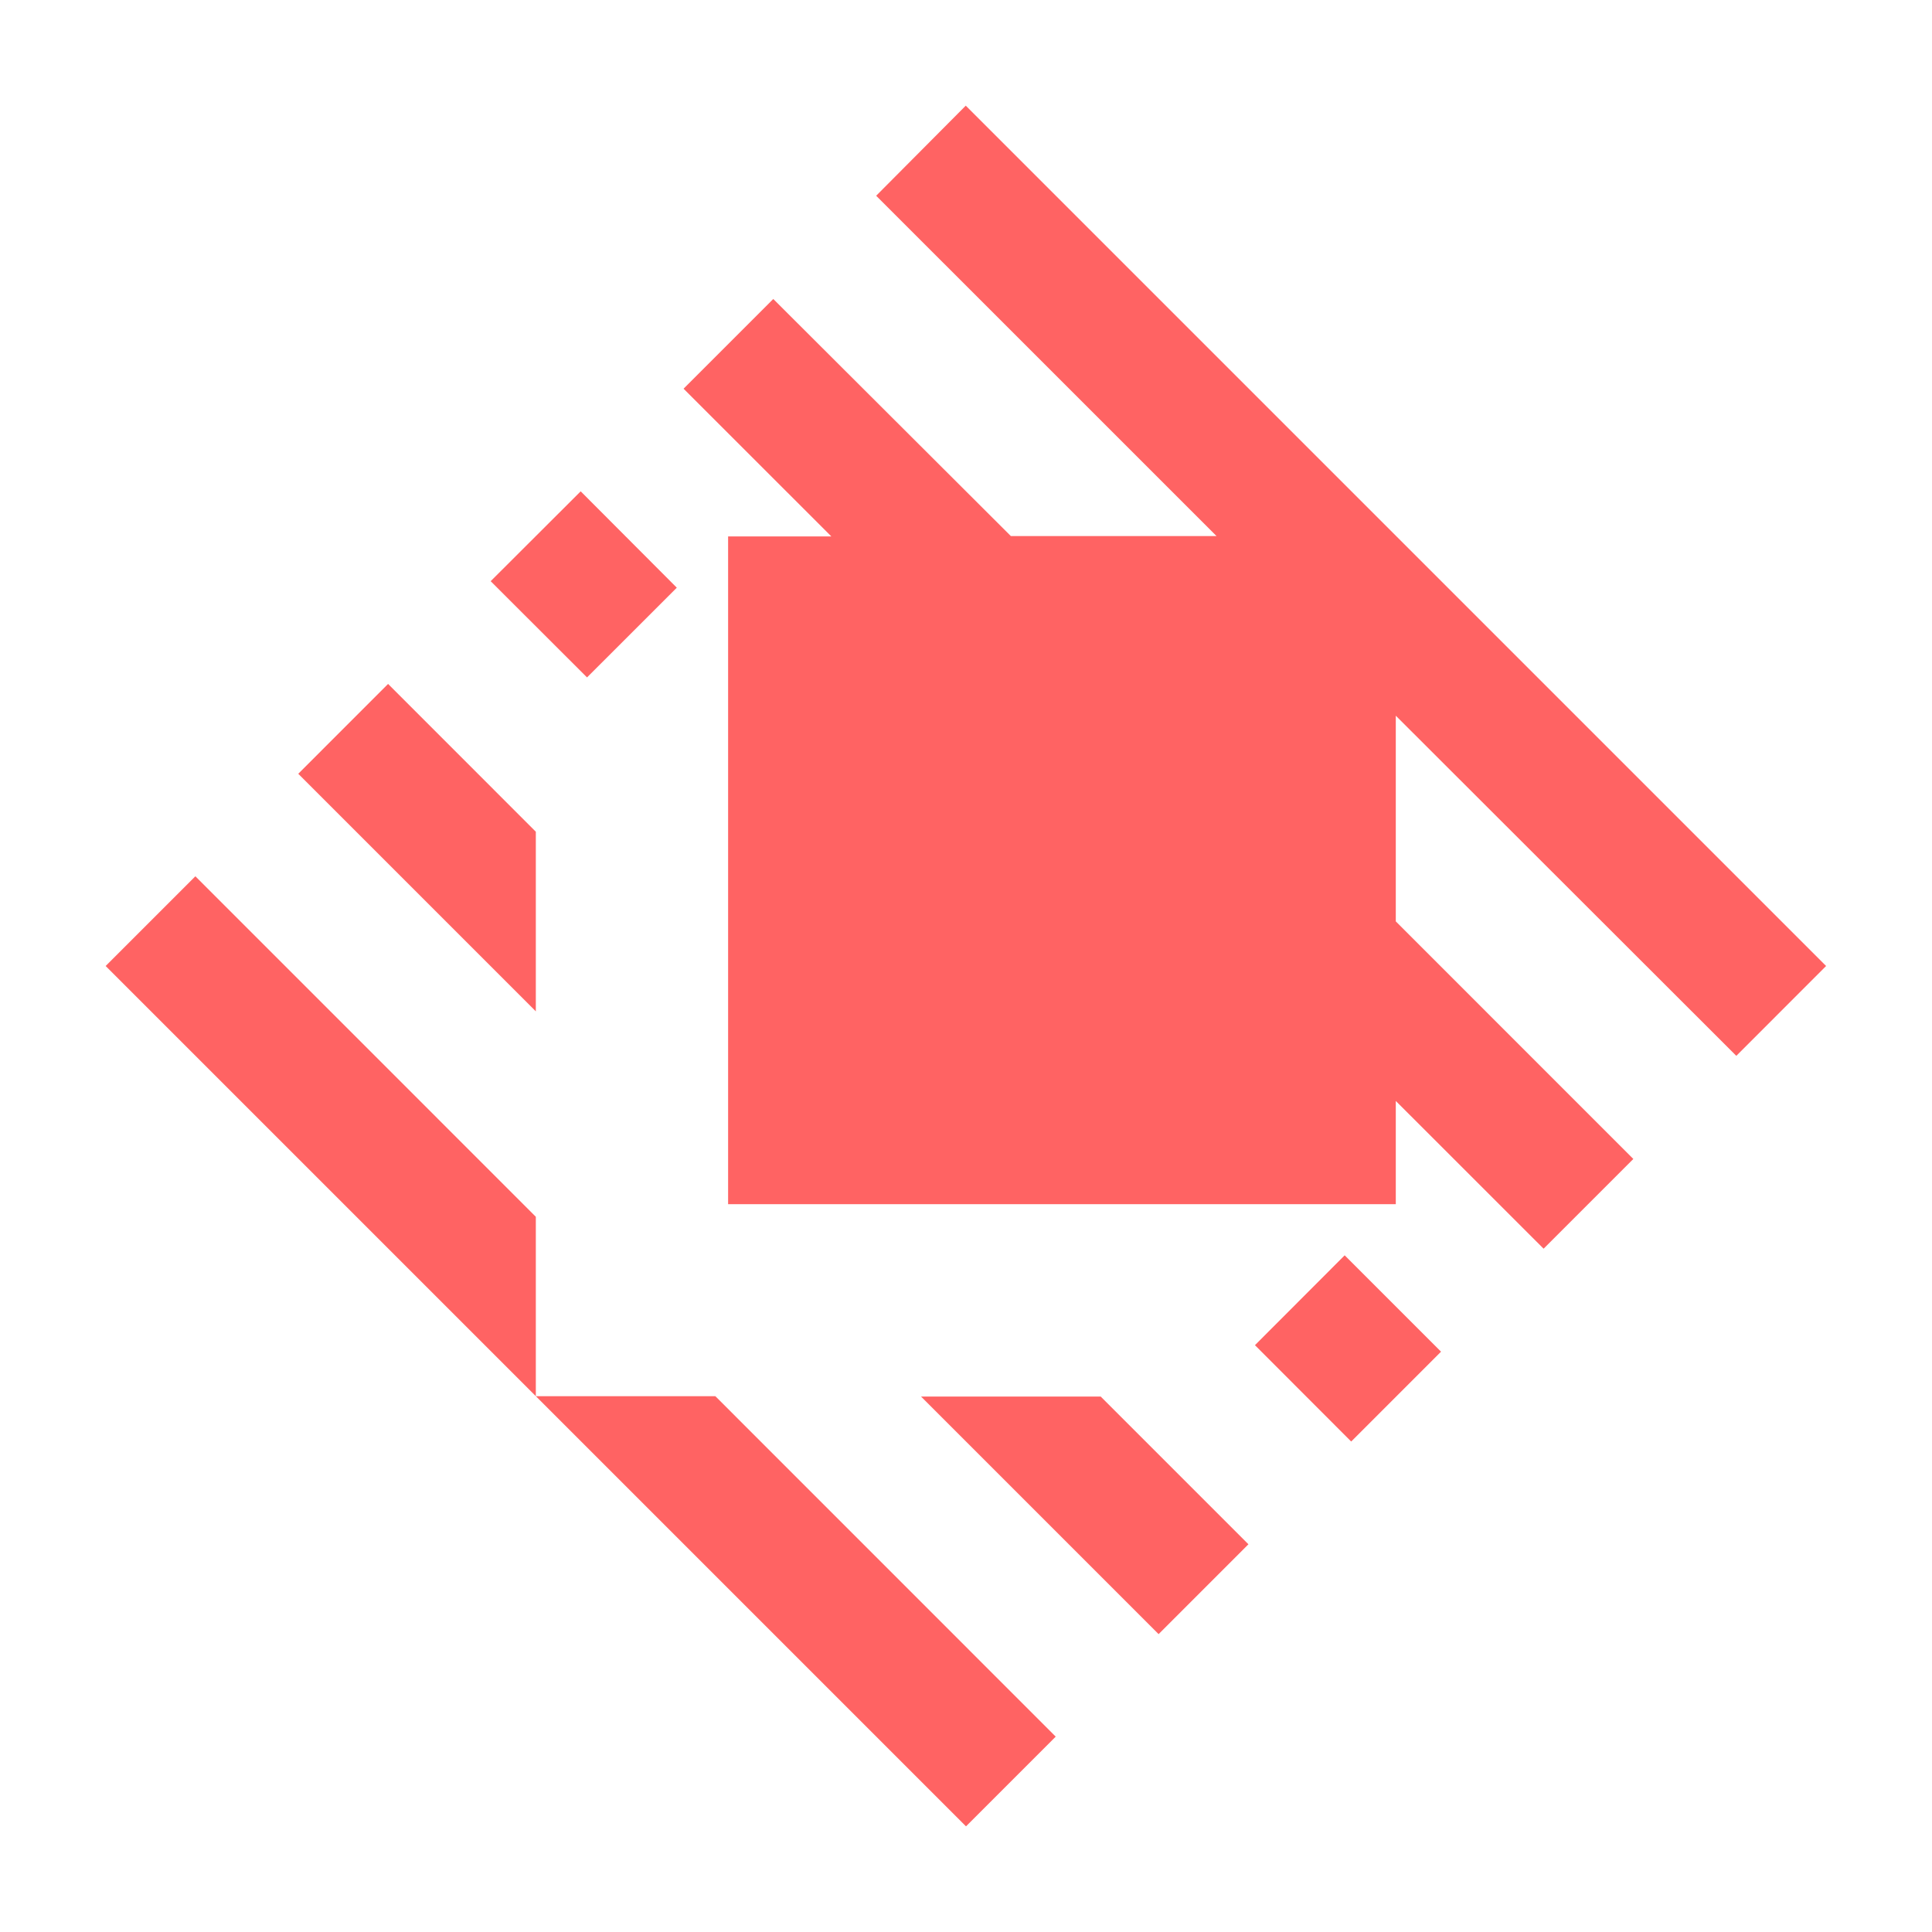
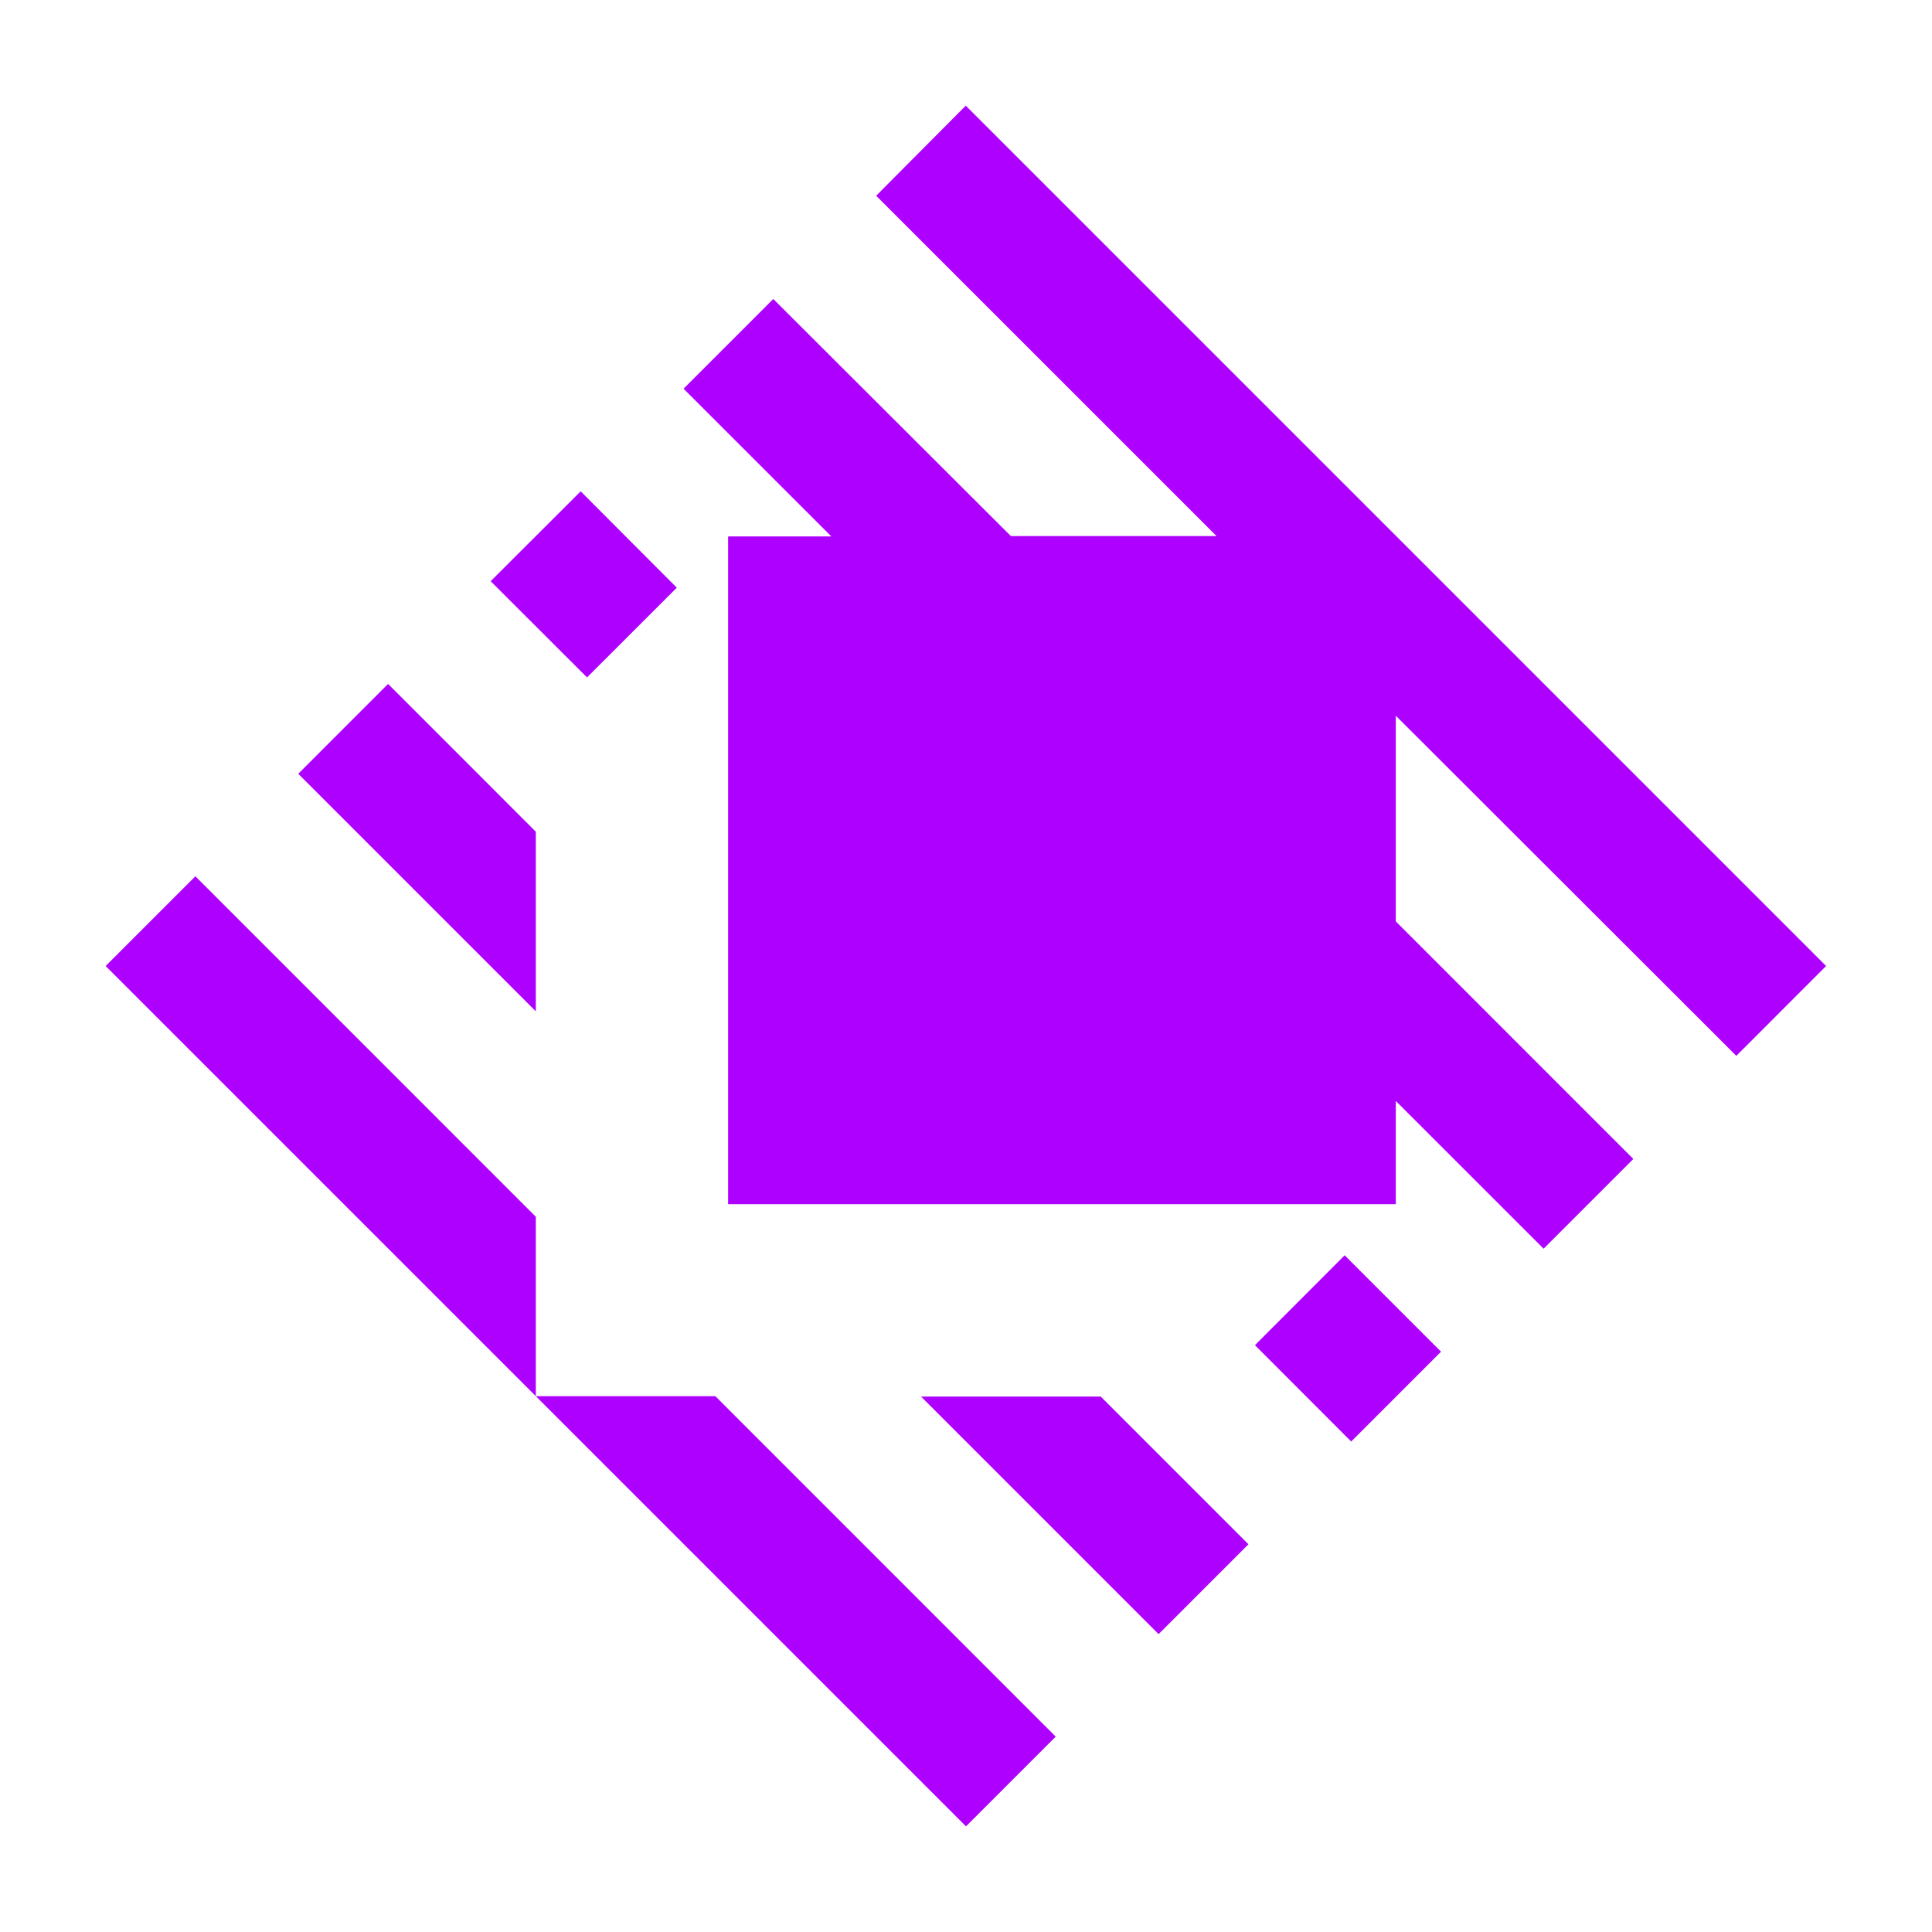
<svg xmlns="http://www.w3.org/2000/svg" width="128" height="128" viewBox="0 0 128 128" fill="none">
-   <path fill-rule="evenodd" clip-rule="evenodd" d="M35.5 80.607V92.5L7 64L12.944 58.056L35.5 80.615V80.607ZM47.393 92.5H35.5L64 121L69.944 115.056L47.393 92.5ZM115.035 69.952L120.984 64L63.984 7L58.048 12.969L80.599 35.516H66.972L51.232 19.809L45.288 25.753L55.08 35.541H48.239V79.781H92.475V72.941L102.267 82.729L108.212 76.784L92.475 61.044V47.417L115.035 69.952ZM38.472 32.552L32.508 38.505L38.892 44.881L44.84 38.936L38.472 32.552ZM89.088 83.168L83.144 89.121L89.52 95.505L95.472 89.552L89.088 83.168ZM25.712 45.312L19.76 51.265L35.5 67.005V55.104L25.712 45.312ZM72.924 92.524H61.02L76.76 108.265L82.712 102.312L72.924 92.524Z" fill="#FF6363" />
+   <path fill-rule="evenodd" clip-rule="evenodd" d="M35.5 80.607V92.5L7 64L12.944 58.056L35.5 80.615V80.607ZM47.393 92.5H35.5L64 121L69.944 115.056L47.393 92.5ZM115.035 69.952L120.984 64L63.984 7L58.048 12.969L80.599 35.516H66.972L51.232 19.809L45.288 25.753L55.08 35.541H48.239V79.781H92.475V72.941L102.267 82.729L108.212 76.784L92.475 61.044V47.417L115.035 69.952ZM38.472 32.552L32.508 38.505L38.892 44.881L44.84 38.936L38.472 32.552ZM89.088 83.168L83.144 89.121L89.52 95.505L95.472 89.552L89.088 83.168ZM25.712 45.312L19.76 51.265L35.5 67.005V55.104L25.712 45.312ZM72.924 92.524H61.02L76.76 108.265L82.712 102.312L72.924 92.524Z" fill="#AE00FF" />
</svg>
